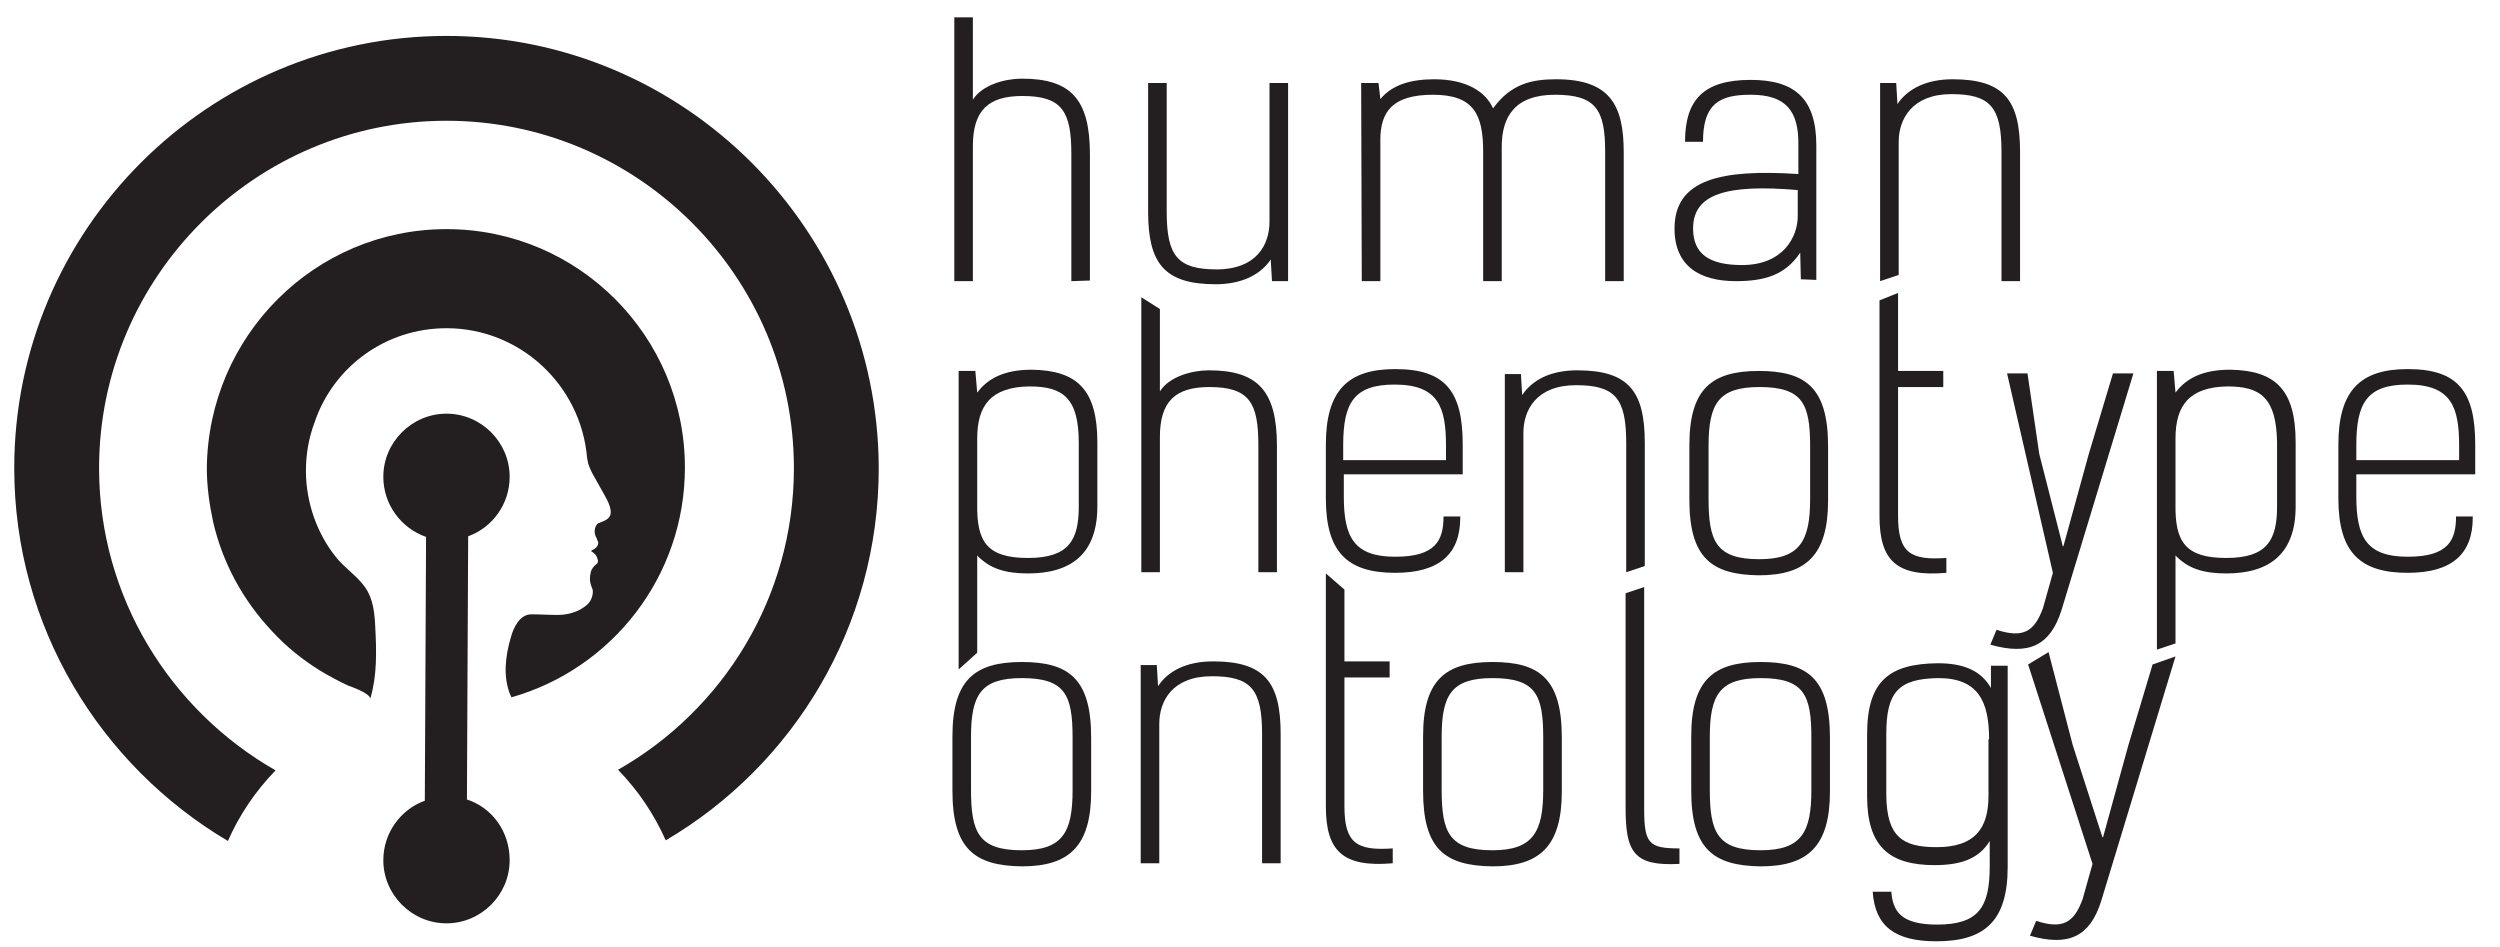
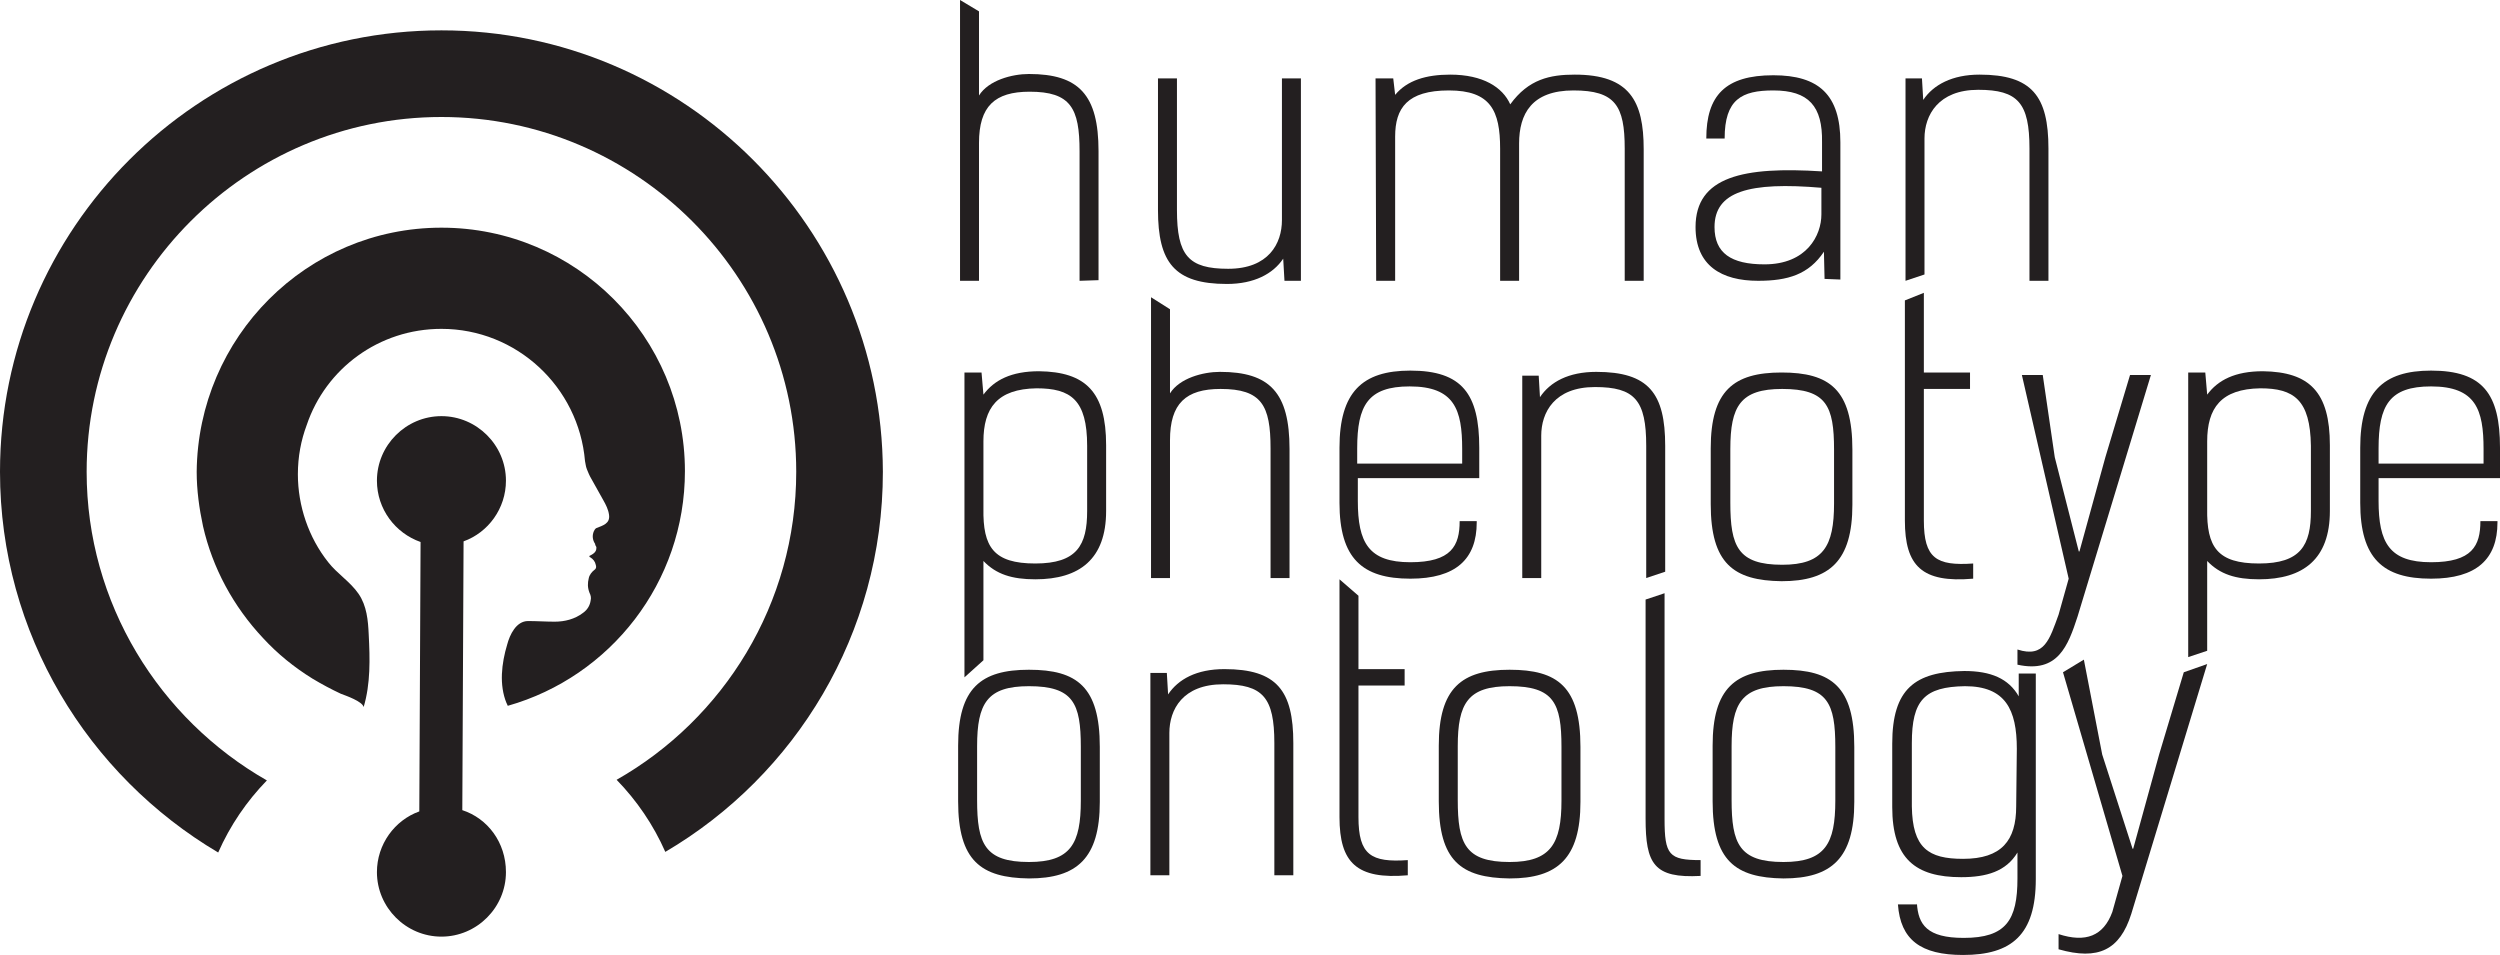
- <svg xmlns="http://www.w3.org/2000/svg" version="1.1" id="Layer_1" x="0px" y="0px" viewBox="-67 68.2 403.7 152.8" style="enable-background:new -67 68.2 403.7 152.8;" xml:space="preserve">
+ <svg xmlns="http://www.w3.org/2000/svg" version="1.1" id="Layer_1" x="0px" y="0px" viewBox="-203.1 203.4 395.3 151" style="enable-background:new -203.1 203.4 395.3 151;" xml:space="preserve">
  <style type="text/css">
	.st0{fill:#231F20;}
</style>
  <g>
-     <path class="st0" d="M5.1,105.2c21.3,0,38.5,17.3,38.5,38.5c0,17.6-11.8,32.5-28,37.1c-0.1-0.1-0.1-0.3-0.2-0.4   c-1.2-2.9-0.8-6.3,0.1-9.3c0.4-1.5,1.4-3.7,3.3-3.7c1.4,0,2.8,0.1,4.2,0.1c1.6,0,3.2-0.4,4.5-1.4c0.7-0.5,1.1-1.2,1.2-2   c0.1-0.4,0-0.8-0.2-1.2c-0.3-0.8-0.3-1.5-0.1-2.3c0.1-0.5,0.5-1,0.9-1.3c0.3-0.2,0.3-0.5,0.2-0.8c-0.1-0.5-0.4-0.9-0.9-1.2   c0,0-0.1,0-0.1-0.1c0,0,0,0,0-0.1c0.4-0.2,0.8-0.4,1-0.8c0.1-0.2,0.1-0.4,0.1-0.6c-0.1-0.2-0.2-0.3-0.2-0.5c-0.4-0.6-0.5-1.3-0.2-2   c0.1-0.2,0.2-0.4,0.4-0.5c1-0.4,2.2-0.7,2-2.1c-0.1-0.8-0.5-1.6-0.9-2.3c-0.6-1.1-1.3-2.3-1.9-3.4c-0.3-0.5-0.5-1-0.7-1.5   s-0.2-0.9-0.3-1.3c-1-11.7-10.8-20.9-22.7-20.9c-9.9,0-18.3,6.3-21.3,15.2c-0.9,2.4-1.4,5-1.4,7.8c0,5,1.7,10,4.8,13.9   c1.4,1.8,3.5,3.1,4.8,5c1.3,1.9,1.5,4.2,1.6,6.4c0.2,3.9,0.3,7.8-0.8,11.5c-0.2-0.9-2.8-1.8-3.6-2.1c-1.5-0.7-3-1.5-4.5-2.4   c-2.9-1.8-5.5-3.9-7.8-6.4c-4.7-5-8-11.1-9.5-17.7c-0.6-2.8-1-5.7-1-8.6C-33.4,122.5-16.2,105.2,5.1,105.2z" />
-     <path class="st0" d="M5.1,74c-38.5,0-69.8,31.3-69.8,69.8c0,25.6,13.9,48,34.5,60.2c1.9-4.3,4.5-8.1,7.7-11.4   c-17-9.7-28.5-28-28.5-48.8c0-30.9,25.2-56.1,56.1-56.1s56.1,25.2,56.1,56.1c0,20.9-11.5,39.1-28.4,48.7c3.2,3.3,5.8,7.1,7.7,11.4   c20.6-12.1,34.4-34.5,34.4-60.1C74.8,105.3,43.5,74,5.1,74z" />
-     <path class="st0" d="M8.4,197.3l0.2-42.5c3.9-1.4,6.7-5.2,6.7-9.6c0-5.6-4.6-10.2-10.2-10.2s-10.2,4.6-10.2,10.2   c0,4.5,2.9,8.3,6.9,9.7l-0.2,42.6c-3.9,1.4-6.7,5.2-6.7,9.6c0,5.6,4.6,10.2,10.2,10.2s10.2-4.6,10.2-10.2   C15.3,202.4,12.4,198.6,8.4,197.3z" />
-   </g>
-   <g>
-     <path class="st0" d="M106,113.6V93.1c0-6.8-1.4-9.4-7.9-9.4c-5.5,0-8,2.3-8,8.1v21.8h-3V71h3v13.3c1.5-2.4,5.2-3.4,7.9-3.4   c7.9,0,11,3.3,11,12.2v20.4L106,113.6L106,113.6z" />
-     <path class="st0" d="M138.4,113.6l-0.2-3.5c-1.6,2.4-4.6,4-8.9,4c-8.3,0-10.9-3.4-10.9-11.7V81.6h3v20.8c0,7.2,1.8,9.3,8.1,9.3   c6.4,0,8.5-4,8.5-7.7V81.6h3v32H138.4z" />
-     <path class="st0" d="M152.8,81.6h2.8l0.3,2.6c1.9-2.3,4.9-3.2,8.7-3.2c5.2,0,8.3,2,9.5,4.7c2.9-4,6.3-4.7,10.2-4.7   c8.7,0,10.9,4.2,10.9,11.8v20.8h-3V92.7c0-6.8-1.5-9.2-8.1-9.2s-8.6,3.7-8.6,8.4v21.7h-3V92.7c0-6-1.5-9.2-8.1-9.2   s-8.5,2.8-8.5,7.3v22.8h-3L152.8,81.6L152.8,81.6z" />
-     <path class="st0" d="M223.8,113.3l-0.1-4.3c-2.4,3.6-5.7,4.6-10.4,4.6c-5.8,0-9.9-2.4-9.9-8.5c0-8,7.6-9.6,20-8.8v-4.6   c0.1-5.7-2.1-8.2-7.7-8.2c-5,0-7.7,1.4-7.7,7.6h-2.9c0-6.8,3-10,10.6-10c7.2,0,10.6,3.1,10.6,10.6v21.7L223.8,113.3L223.8,113.3z    M223.4,98.9c-11.6-1-17,0.6-17,6.2c0,4.1,2.6,5.9,7.9,5.9c6.7,0,9-4.6,9-7.9v-4.2H223.4z" />
-     <path class="st0" d="M239.2,81.6l0.2,3.4c1.6-2.4,4.6-4,8.9-4c8.3,0,10.9,3.4,10.9,11.7v20.9h-3V92.7c0-7.2-1.8-9.3-8.1-9.3   s-8.5,4-8.5,7.7v21.5l-3,1v-32C236.6,81.6,239.2,81.6,239.2,81.6z" />
-     <path class="st0" d="M110.2,139.6V150c0,7.6-4.2,10.8-11.2,10.8c-3.7,0-6.2-0.8-8.2-2.9v15.7l-3,2.7v-48.2h2.7l0.3,3.5   c1.7-2.3,4.4-3.7,8.8-3.7C107,128,110.2,131.2,110.2,139.6z M99.2,130.6c-6.2,0.1-8.4,3.1-8.4,8.4v10.6c-0.1,6.1,1.6,8.7,8.2,8.7   s8.2-2.9,8.2-8.3v-10.3C107.2,132.4,104.6,130.6,99.2,130.6z" />
-     <path class="st0" d="M136.2,160.6v-20.5c0-6.8-1.4-9.4-7.9-9.4c-5.5,0-8,2.3-8,8.1v21.8h-3v-44.4l3,1.9v13.3   c1.5-2.4,5.2-3.4,7.9-3.4c7.9,0,11,3.3,11,12.2v20.4H136.2z" />
-     <path class="st0" d="M168.8,151.8c0,5.8-3.3,8.9-10.5,8.9c-7.6,0-11.2-3.2-11.2-12V140c0-8.8,3.6-12.2,11.2-12.2   c8.2,0,10.9,3.7,10.9,12.2v4.8H150v3.6c0,6.6,1.7,9.7,8.3,9.7c6.5,0,7.8-2.6,7.8-6.5h2.7V151.8z M166.5,142.4v-2.2   c0-6.2-1.2-9.9-8.3-9.9c-6.6,0-8.3,3-8.3,9.8v2.4h16.6V142.4z" />
-     <path class="st0" d="M178.6,128.6l0.2,3.4c1.6-2.4,4.5-4,8.9-4c8.3,0,10.9,3.4,10.9,11.7v19.9l-3,1v-20.9c0-7.2-1.8-9.3-8.1-9.3   c-6.4,0-8.5,4-8.5,7.7v22.5h-3v-32H178.6z" />
-     <path class="st0" d="M205.8,148.9v-8.8c0-9.1,3.6-12,11.2-12s11.2,2.7,11.2,12.2v8.7c0,8.9-3.6,12.1-11.2,12.1   C209.4,161,205.8,158.3,205.8,148.9z M225.3,148.8v-8.5c0-6.9-1.2-9.6-8.2-9.6c-6.6,0-8.2,2.7-8.2,9.5v8.5c0,6.9,1.2,9.8,8.2,9.8   C223.6,158.5,225.3,155.6,225.3,148.8z" />
-     <path class="st0" d="M236.5,116.7l3-1.2v12.6h7.3v2.6h-7.3v20.8c0,6,2,7.2,7.8,6.8v2.4c-8.1,0.7-10.8-2-10.8-9.2V116.7z" />
-     <path class="st0" d="M255.4,169.9c4.3,1.4,6.1,0.3,7.5-3.5l1.6-5.7l-7.4-32.2h3.3l1.9,13l3.8,14.9h0.1l4.1-14.9l3.9-13h3.3   l-11.6,38.2c-1.8,5.7-5.2,7.4-11.5,5.6L255.4,169.9z" />
-     <path class="st0" d="M303.7,139.6V150c0,7.6-4.2,10.8-11.2,10.8c-3.7,0-6.2-0.8-8.2-2.9v14.2l-3,1v-45h2.7l0.3,3.5   c1.7-2.3,4.4-3.7,8.8-3.7C300.5,128,303.7,131.2,303.7,139.6z M292.7,130.6c-6.2,0.1-8.4,3.1-8.4,8.4v10.6   c-0.1,6.1,1.6,8.7,8.2,8.7s8.2-2.9,8.2-8.3v-10.3C300.6,132.4,298,130.6,292.7,130.6z" />
-     <path class="st0" d="M332.3,151.8c0,5.8-3.3,8.9-10.5,8.9c-7.6,0-11.2-3.2-11.2-12V140c0-8.8,3.6-12.2,11.2-12.2   c8.2,0,10.9,3.7,10.9,12.2v4.8h-19.2v3.6c0,6.6,1.7,9.7,8.3,9.7c6.5,0,7.8-2.6,7.8-6.5h2.7V151.8z M330.1,142.4v-2.2   c0-6.2-1.2-9.9-8.3-9.9c-6.6,0-8.3,3-8.3,9.8v2.4h16.6V142.4z" />
-     <path class="st0" d="M86.8,195.9v-8.8c0-9.1,3.6-12,11.2-12c7.6,0,11.2,2.7,11.2,12.2v8.7c0,8.9-3.6,12.1-11.2,12.1   C90.4,208,86.8,205.3,86.8,195.9z M106.2,195.8v-8.5c0-6.9-1.2-9.6-8.2-9.6c-6.6,0-8.2,2.7-8.2,9.5v8.5c0,6.9,1.2,9.8,8.2,9.8   C104.6,205.5,106.2,202.6,106.2,195.8z" />
-     <path class="st0" d="M119.8,175.6l0.2,3.4c1.6-2.4,4.5-4,8.9-4c8.3,0,10.9,3.4,10.9,11.7v20.9h-3v-20.9c0-7.2-1.8-9.3-8.1-9.3   c-6.4,0-8.5,4-8.5,7.7v22.5h-3v-32C117.2,175.6,119.8,175.6,119.8,175.6z" />
-     <path class="st0" d="M147.1,160.8l3,2.6V175h7.3v2.6h-7.3v20.8c0,6,2,7.2,7.8,6.8v2.4c-8.1,0.7-10.8-2-10.8-9.2V160.8z" />
-     <path class="st0" d="M162.8,195.9v-8.8c0-9.1,3.6-12,11.2-12c7.6,0,11.2,2.7,11.2,12.2v8.7c0,8.9-3.6,12.1-11.2,12.1   C166.3,208,162.8,205.3,162.8,195.9z M182.2,195.8v-8.5c0-6.9-1.2-9.6-8.2-9.6c-6.6,0-8.2,2.7-8.2,9.5v8.5c0,6.9,1.2,9.8,8.2,9.8   C180.5,205.5,182.2,202.6,182.2,195.8z" />
-     <path class="st0" d="M204.2,207.7c-7.4,0.4-8.7-1.9-8.7-9.1V164l3-1v35.7c0,5.7,0.7,6.5,5.7,6.5V207.7z" />
-     <path class="st0" d="M206.1,195.9v-8.8c0-9.1,3.6-12,11.2-12s11.2,2.7,11.2,12.2v8.7c0,8.9-3.6,12.1-11.2,12.1   C209.7,208,206.1,205.3,206.1,195.9z M225.5,195.8v-8.5c0-6.9-1.2-9.6-8.2-9.6c-6.6,0-8.2,2.7-8.2,9.5v8.5c0,6.9,1.2,9.8,8.2,9.8   C223.9,205.5,225.5,202.6,225.5,195.8z" />
-     <path class="st0" d="M238.4,212c0.2,3.4,1.6,5.5,7.4,5.5c6.7,0,8.5-2.8,8.5-9.4V204c-1.8,3-4.9,3.9-8.9,3.9   c-7.2,0-10.9-2.9-10.9-11.1v-10c0-8.7,3.6-11.4,11.4-11.5c4.2,0,7,1.2,8.6,4v-3.6h2.7v32.5c0,8.8-3.8,12-11.5,12   c-6.7,0-9.9-2.4-10.3-8h3V212z M254.2,187.6c0-6.2-1.8-9.9-8.2-9.9c-6.4,0.1-8.4,2.2-8.4,9v10c0.1,6.6,2.6,8.3,8.1,8.3   c6.1,0,8.4-2.9,8.4-8.3v-9.1H254.2z" />
-     <path class="st0" d="M261.8,216.9c4.3,1.4,6.1,0.3,7.5-3.5l1.6-5.7l-10.4-32.2l3.3-2l3.9,15l4.8,14.9h0.1l4.1-14.9l3.9-13l3.7-1.3   l-12,39.5c-1.8,5.7-5.2,7.4-11.5,5.6L261.8,216.9z" />
+     <g>
+       <path class="st0" d="M-133.3,239.4c21.3,0,38.5,17.3,38.5,38.5c0,17.6-11.8,32.5-28,37.1c-0.1-0.1-0.1-0.3-0.2-0.4    c-1.2-2.9-0.8-6.3,0.1-9.3c0.4-1.5,1.4-3.7,3.3-3.7c1.4,0,2.8,0.1,4.2,0.1c1.6,0,3.2-0.4,4.5-1.4c0.7-0.5,1.1-1.2,1.2-2    c0.1-0.4,0-0.8-0.2-1.2c-0.3-0.8-0.3-1.5-0.1-2.3c0.1-0.5,0.5-1,0.9-1.3c0.3-0.2,0.3-0.5,0.2-0.8c-0.1-0.5-0.4-0.9-0.9-1.2    c0,0-0.1,0-0.1-0.1c0,0,0,0,0-0.1c0.4-0.2,0.8-0.4,1-0.8c0.1-0.2,0.1-0.4,0.1-0.6c-0.1-0.2-0.2-0.3-0.2-0.5    c-0.4-0.6-0.5-1.3-0.2-2c0.1-0.2,0.2-0.4,0.4-0.5c1-0.4,2.2-0.7,2-2.1c-0.1-0.8-0.5-1.6-0.9-2.3c-0.6-1.1-1.3-2.3-1.9-3.4    c-0.3-0.5-0.5-1-0.7-1.5c-0.2-0.5-0.2-0.9-0.3-1.3c-1-11.7-10.8-20.9-22.7-20.9c-9.9,0-18.3,6.3-21.3,15.2c-0.9,2.4-1.4,5-1.4,7.8    c0,5,1.7,10,4.8,13.9c1.4,1.8,3.5,3.1,4.8,5c1.3,1.9,1.5,4.2,1.6,6.4c0.2,3.9,0.3,7.8-0.8,11.5c-0.2-0.9-2.8-1.8-3.6-2.1    c-1.5-0.7-3-1.5-4.5-2.4c-2.9-1.8-5.5-3.9-7.8-6.4c-4.7-5-8-11.1-9.5-17.7c-0.6-2.8-1-5.7-1-8.6    C-171.8,256.7-154.6,239.4-133.3,239.4z" />
+       <path class="st0" d="M-133.3,208.2c-38.5,0-69.8,31.3-69.8,69.8c0,25.6,13.9,48,34.5,60.2c1.9-4.3,4.5-8.1,7.7-11.4    c-17-9.7-28.5-28-28.5-48.8c0-30.9,25.2-56.1,56.1-56.1s56.1,25.2,56.1,56.1c0,20.9-11.5,39.1-28.4,48.7c3.2,3.3,5.8,7.1,7.7,11.4    c20.6-12.1,34.4-34.5,34.4-60.1C-63.6,239.5-94.9,208.2-133.3,208.2z" />
+       <path class="st0" d="M-130,331.5l0.2-42.5c3.9-1.4,6.7-5.2,6.7-9.6c0-5.6-4.6-10.2-10.2-10.2c-5.6,0-10.2,4.6-10.2,10.2    c0,4.5,2.9,8.3,6.9,9.7l-0.2,42.6c-3.9,1.4-6.7,5.2-6.7,9.6c0,5.6,4.6,10.2,10.2,10.2c5.6,0,10.2-4.6,10.2-10.2    C-123.1,336.6-126,332.8-130,331.5z" />
+     </g>
+     <g>
+       <path class="st0" d="M-32.4,247.8v-20.5c0-6.8-1.4-9.4-7.9-9.4c-5.5,0-8,2.3-8,8.1v21.8h-3v-44.4l3,1.8v13.3    c1.5-2.4,5.2-3.4,7.9-3.4c7.9,0,11,3.3,11,12.2v20.4L-32.4,247.8L-32.4,247.8z" />
+       <path class="st0" d="M0,247.8l-0.2-3.5c-1.6,2.4-4.6,4-8.9,4c-8.3,0-10.9-3.4-10.9-11.7v-20.8h3v20.8c0,7.2,1.8,9.3,8.1,9.3    c6.4,0,8.5-4,8.5-7.7v-22.4h3v32H0z" />
+       <path class="st0" d="M14.4,215.8h2.8l0.3,2.6c1.9-2.3,4.9-3.2,8.7-3.2c5.2,0,8.3,2,9.5,4.7c2.9-4,6.3-4.7,10.2-4.7    c8.7,0,10.9,4.2,10.9,11.8v20.8h-3v-20.9c0-6.8-1.5-9.2-8.1-9.2s-8.6,3.7-8.6,8.4v21.7h-3v-20.9c0-6-1.5-9.2-8.1-9.2    s-8.5,2.8-8.5,7.3v22.8h-3L14.4,215.8L14.4,215.8z" />
+       <path class="st0" d="M85.4,247.5l-0.1-4.3c-2.4,3.6-5.7,4.6-10.4,4.6c-5.8,0-9.9-2.4-9.9-8.5c0-8,7.6-9.6,20-8.8v-4.6    c0.1-5.7-2.1-8.2-7.7-8.2c-5,0-7.7,1.4-7.7,7.6h-2.9c0-6.8,3-10,10.6-10c7.2,0,10.6,3.1,10.6,10.6v21.7L85.4,247.5L85.4,247.5z     M85,233.1c-11.6-1-17,0.6-17,6.2c0,4.1,2.6,5.9,7.9,5.9c6.7,0,9-4.6,9-7.9v-4.2H85z" />
+       <path class="st0" d="M100.8,215.8l0.2,3.4c1.6-2.4,4.6-4,8.9-4c8.3,0,10.9,3.4,10.9,11.7v20.9h-3v-20.9c0-7.2-1.8-9.3-8.1-9.3    s-8.5,4-8.5,7.7v21.5l-3,1v-32C98.2,215.8,100.8,215.8,100.8,215.8z" />
+       <path class="st0" d="M-28.2,273.8v10.4c0,7.6-4.2,10.8-11.2,10.8c-3.7,0-6.2-0.8-8.2-2.9v15.7l-3,2.7v-48.2h2.7l0.3,3.5    c1.7-2.3,4.4-3.7,8.8-3.7C-31.4,262.2-28.2,265.4-28.2,273.8z M-39.2,264.8c-6.2,0.1-8.4,3.1-8.4,8.4v10.6    c-0.1,6.1,1.6,8.7,8.2,8.7s8.2-2.9,8.2-8.3v-10.3C-31.2,266.6-33.8,264.8-39.2,264.8z" />
+       <path class="st0" d="M-2.2,294.8v-20.5c0-6.8-1.4-9.4-7.9-9.4c-5.5,0-8,2.3-8,8.1v21.8h-3v-44.4l3,1.9v13.3    c1.5-2.4,5.2-3.4,7.9-3.4c7.9,0,11,3.3,11,12.2v20.4L-2.2,294.8L-2.2,294.8z" />
+       <path class="st0" d="M30.4,286c0,5.8-3.3,8.9-10.5,8.9c-7.6,0-11.2-3.2-11.2-12v-8.7c0-8.8,3.6-12.2,11.2-12.2    c8.2,0,10.9,3.7,10.9,12.2v4.8H11.6v3.6c0,6.6,1.7,9.7,8.3,9.7c6.5,0,7.8-2.6,7.8-6.5h2.7V286z M28.1,276.6v-2.2    c0-6.2-1.2-9.9-8.3-9.9c-6.6,0-8.3,3-8.3,9.8v2.4h16.6V276.6z" />
+       <path class="st0" d="M40.2,262.8l0.2,3.4c1.6-2.4,4.5-4,8.9-4c8.3,0,10.9,3.4,10.9,11.7v19.9l-3,1v-20.9c0-7.2-1.8-9.3-8.1-9.3    c-6.4,0-8.5,4-8.5,7.7v22.5h-3v-32H40.2L40.2,262.8z" />
+       <path class="st0" d="M67.4,283.1v-8.8c0-9.1,3.6-12,11.2-12s11.2,2.7,11.2,12.2v8.7c0,8.9-3.6,12.1-11.2,12.1    C71,295.2,67.4,292.5,67.4,283.1z M86.9,283v-8.5c0-6.9-1.2-9.6-8.2-9.6c-6.6,0-8.2,2.7-8.2,9.5v8.5c0,6.9,1.2,9.8,8.2,9.8    C85.2,292.7,86.9,289.8,86.9,283z" />
+       <path class="st0" d="M98.1,250.9l3-1.2v12.6h7.3v2.6h-7.3v20.8c0,6,2,7.2,7.8,6.8v2.4c-8.1,0.7-10.8-2-10.8-9.2V250.9z" />
+       <path class="st0" d="M115.9,306.1c4.3,1.4,5.1-1.7,6.5-5.5l1.6-5.7l-7.4-32.2h3.3l1.9,13l3.8,14.9h0.1l4.1-14.9l3.9-13h3.3    l-11.6,38.2c-1.5,4.6-3.1,9-9.5,7.6L115.9,306.1L115.9,306.1z" />
+       <path class="st0" d="M165.3,273.8v10.4c0,7.6-4.2,10.8-11.2,10.8c-3.7,0-6.2-0.8-8.2-2.9v14.2l-3,1v-45h2.7l0.3,3.5    c1.7-2.3,4.4-3.7,8.8-3.7C162.1,262.2,165.3,265.4,165.3,273.8z M154.3,264.8c-6.2,0.1-8.4,3.1-8.4,8.4v10.6    c-0.1,6.1,1.6,8.7,8.2,8.7s8.2-2.9,8.2-8.3v-10.3C162.2,266.6,159.6,264.8,154.3,264.8z" />
+       <path class="st0" d="M191.8,286c0,5.8-3.3,8.9-10.5,8.9c-7.6,0-11.2-3.2-11.2-12v-8.7c0-8.8,3.6-12.2,11.2-12.2    c8.2,0,10.9,3.7,10.9,12.2v4.8H173v3.6c0,6.6,1.7,9.7,8.3,9.7c6.5,0,7.8-2.6,7.8-6.5h2.7L191.8,286L191.8,286z M189.6,276.6v-2.2    c0-6.2-1.2-9.9-8.3-9.9c-6.6,0-8.3,3-8.3,9.8v2.4h16.6L189.6,276.6L189.6,276.6z" />
+       <path class="st0" d="M-51.6,330.1v-8.8c0-9.1,3.6-12,11.2-12s11.2,2.7,11.2,12.2v8.7c0,8.9-3.6,12.1-11.2,12.1    C-48,342.2-51.6,339.5-51.6,330.1z M-32.2,330v-8.5c0-6.9-1.2-9.6-8.2-9.6c-6.6,0-8.2,2.7-8.2,9.5v8.5c0,6.9,1.2,9.8,8.2,9.8    C-33.8,339.7-32.2,336.8-32.2,330z" />
+       <path class="st0" d="M-18.6,309.8l0.2,3.4c1.6-2.4,4.5-4,8.9-4c8.3,0,10.9,3.4,10.9,11.7v20.9h-3v-20.9c0-7.2-1.8-9.3-8.1-9.3    c-6.4,0-8.5,4-8.5,7.7v22.5h-3v-32C-21.2,309.8-18.6,309.8-18.6,309.8z" />
+       <path class="st0" d="M8.7,295l3,2.6v11.6H19v2.6h-7.3v20.8c0,6,2,7.2,7.8,6.8v2.4c-8.1,0.7-10.8-2-10.8-9.2V295z" />
+       <path class="st0" d="M24.4,330.1v-8.8c0-9.1,3.6-12,11.2-12c7.6,0,11.2,2.7,11.2,12.2v8.7c0,8.9-3.6,12.1-11.2,12.1    C27.9,342.2,24.4,339.5,24.4,330.1z M43.8,330v-8.5c0-6.9-1.2-9.6-8.2-9.6c-6.6,0-8.2,2.7-8.2,9.5v8.5c0,6.9,1.2,9.8,8.2,9.8    C42.1,339.7,43.8,336.8,43.8,330z" />
+       <path class="st0" d="M65.8,341.9c-7.4,0.4-8.7-1.9-8.7-9.1v-34.6l3-1v35.7c0,5.7,0.7,6.5,5.7,6.5V341.9z" />
+       <path class="st0" d="M67.7,330.1v-8.8c0-9.1,3.6-12,11.2-12s11.2,2.7,11.2,12.2v8.7c0,8.9-3.6,12.1-11.2,12.1    C71.3,342.2,67.7,339.5,67.7,330.1z M87.1,330v-8.5c0-6.9-1.2-9.6-8.2-9.6c-6.6,0-8.2,2.7-8.2,9.5v8.5c0,6.9,1.2,9.8,8.2,9.8    C85.5,339.7,87.1,336.8,87.1,330z" />
+       <path class="st0" d="M100,346.2c0.2,3.4,1.6,5.5,7.4,5.5c6.7,0,8.5-2.8,8.5-9.4v-4.1c-1.8,3-4.9,3.9-8.9,3.9    c-7.2,0-10.9-2.9-10.9-11.1v-10c0-8.7,3.6-11.4,11.4-11.5c4.2,0,7,1.2,8.6,4v-3.6h2.7v32.5c0,8.8-3.8,12-11.5,12    c-6.7,0-9.9-2.4-10.3-8h3V346.2L100,346.2z M115.8,321.8c0-6.2-1.8-9.9-8.2-9.9c-6.4,0.1-8.4,2.2-8.4,9v10    c0.1,6.6,2.6,8.3,8.1,8.3c6.1,0,8.4-2.9,8.4-8.3L115.8,321.8L115.8,321.8z" />
+       <path class="st0" d="M122.4,351.1c4.3,1.4,7.1,0.3,8.5-3.5l1.6-5.7l-9.4-32.2l3.3-2l2.9,15l4.8,14.9h0.1l4.1-14.9l3.9-13l3.7-1.3    l-12,39.5c-1.8,5.7-5.2,7.4-11.5,5.6V351.1z" />
+     </g>
  </g>
</svg>
